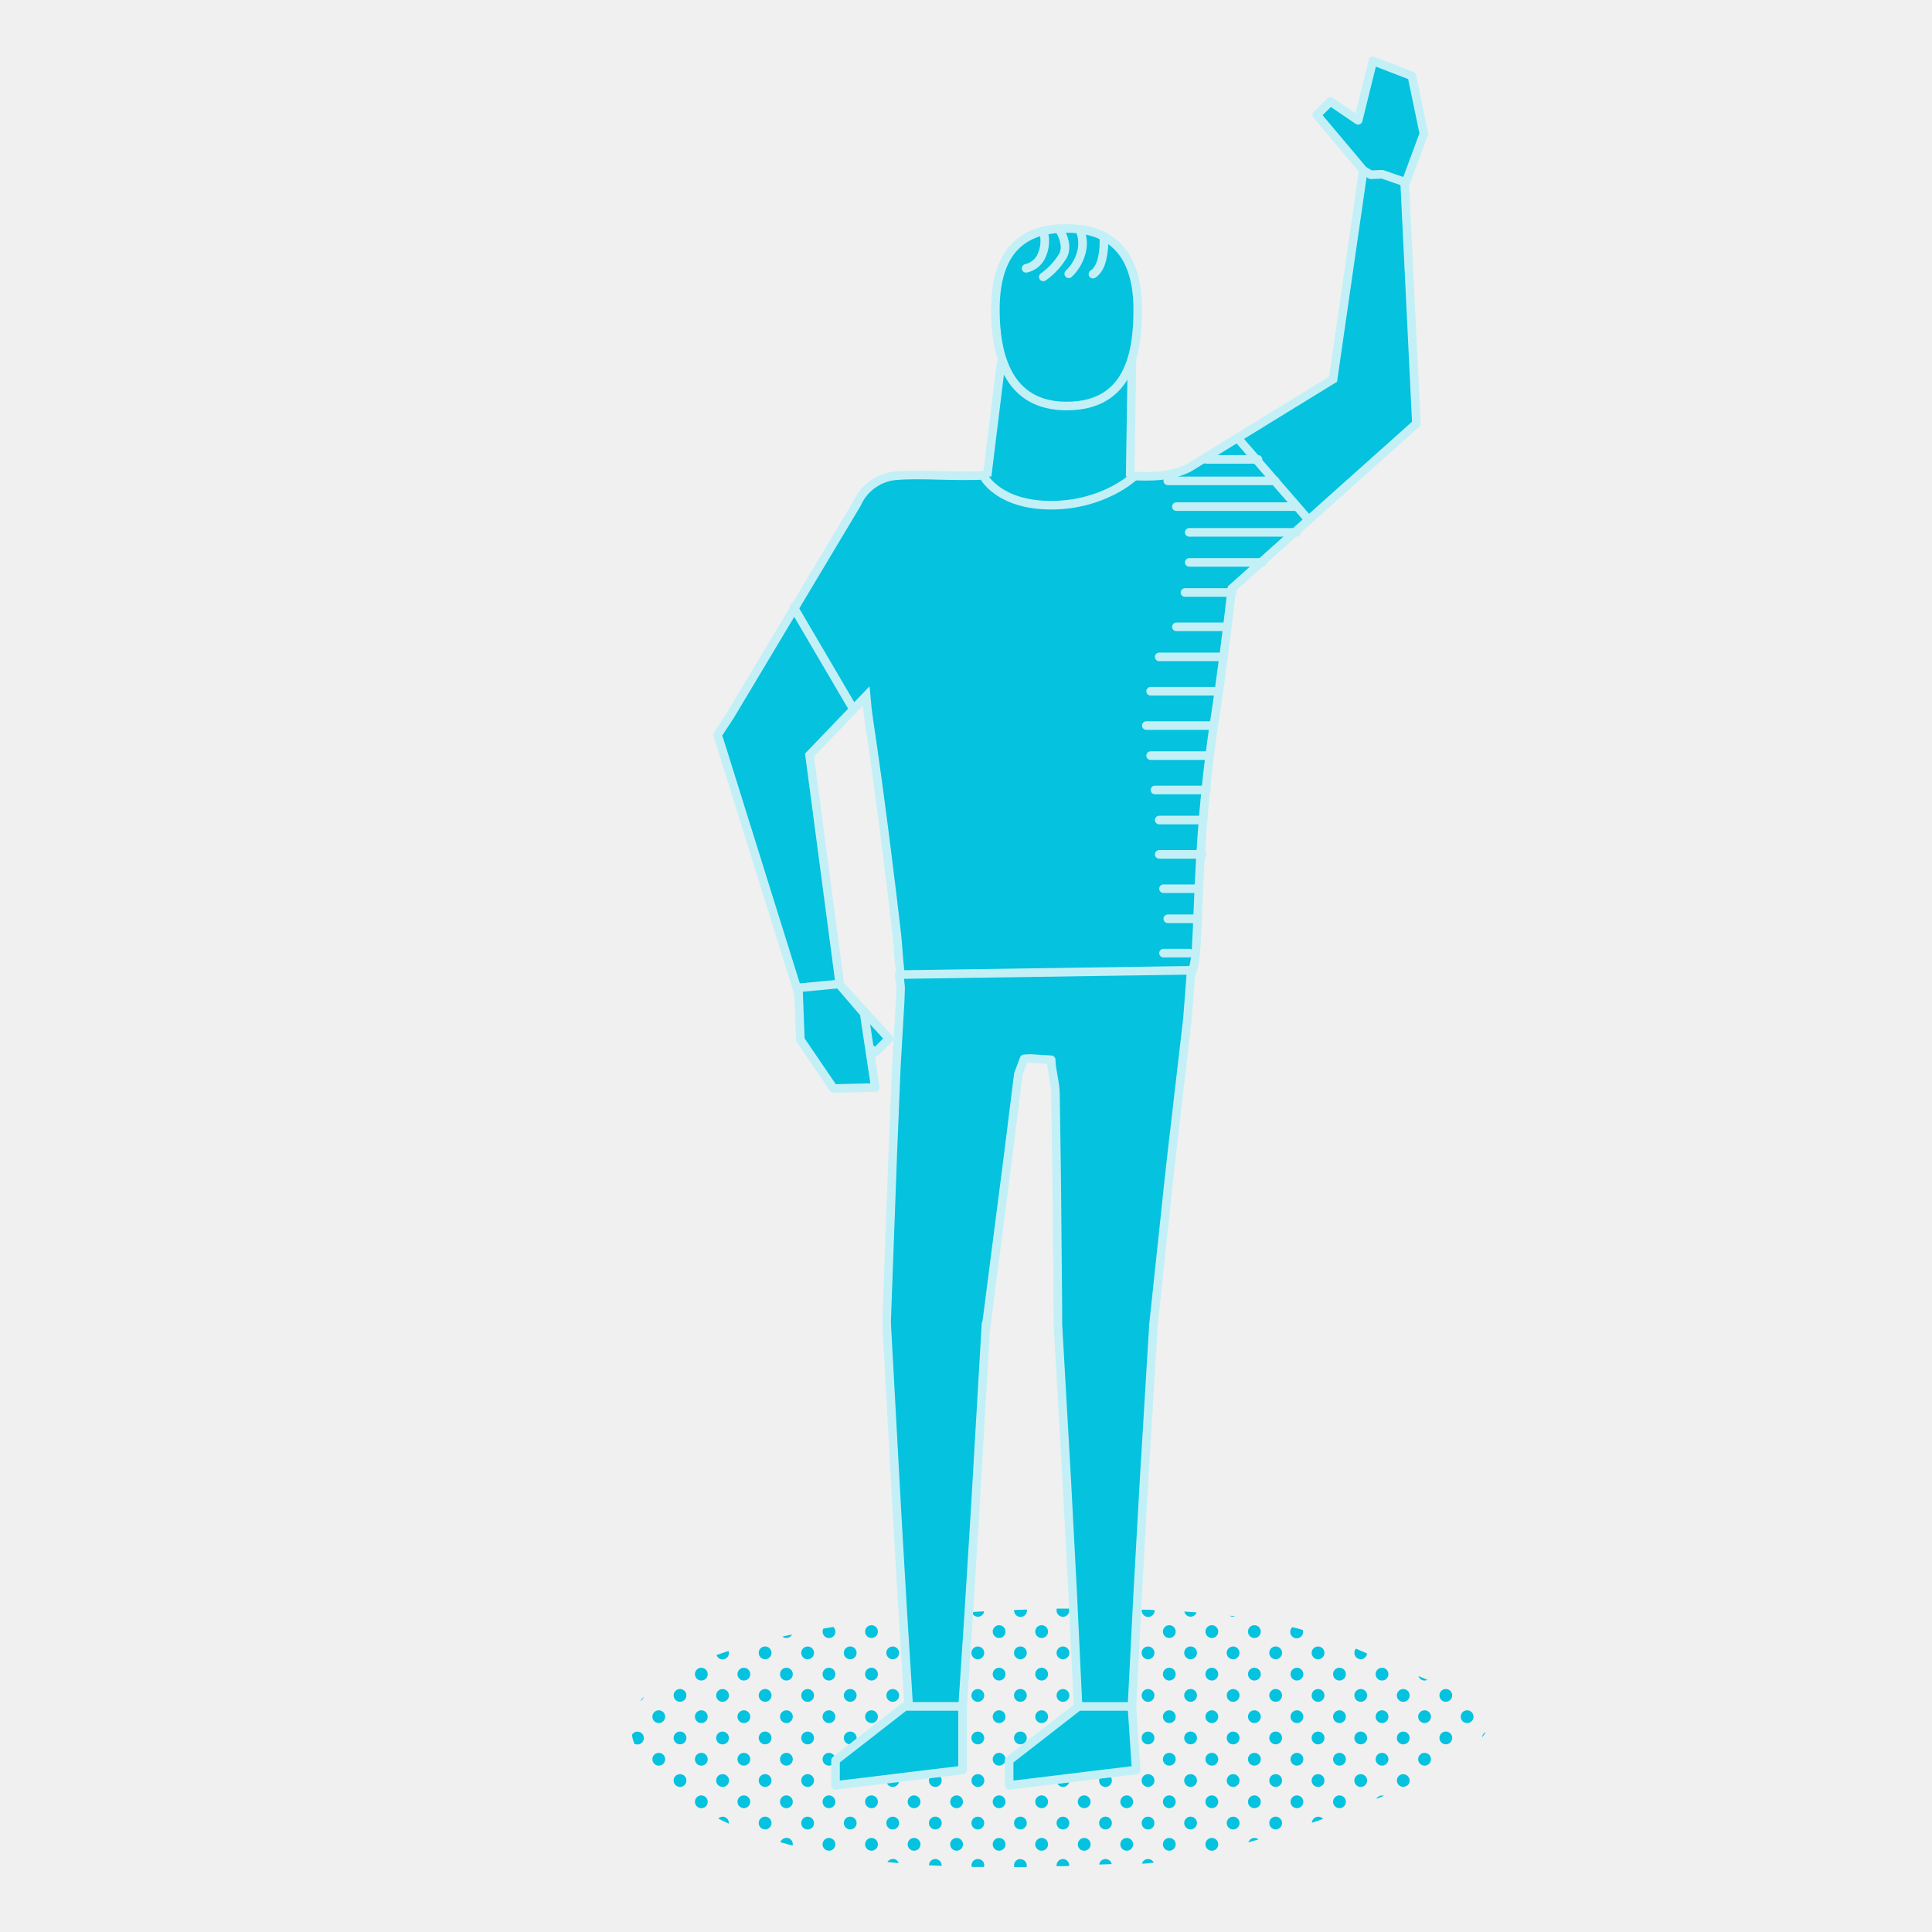
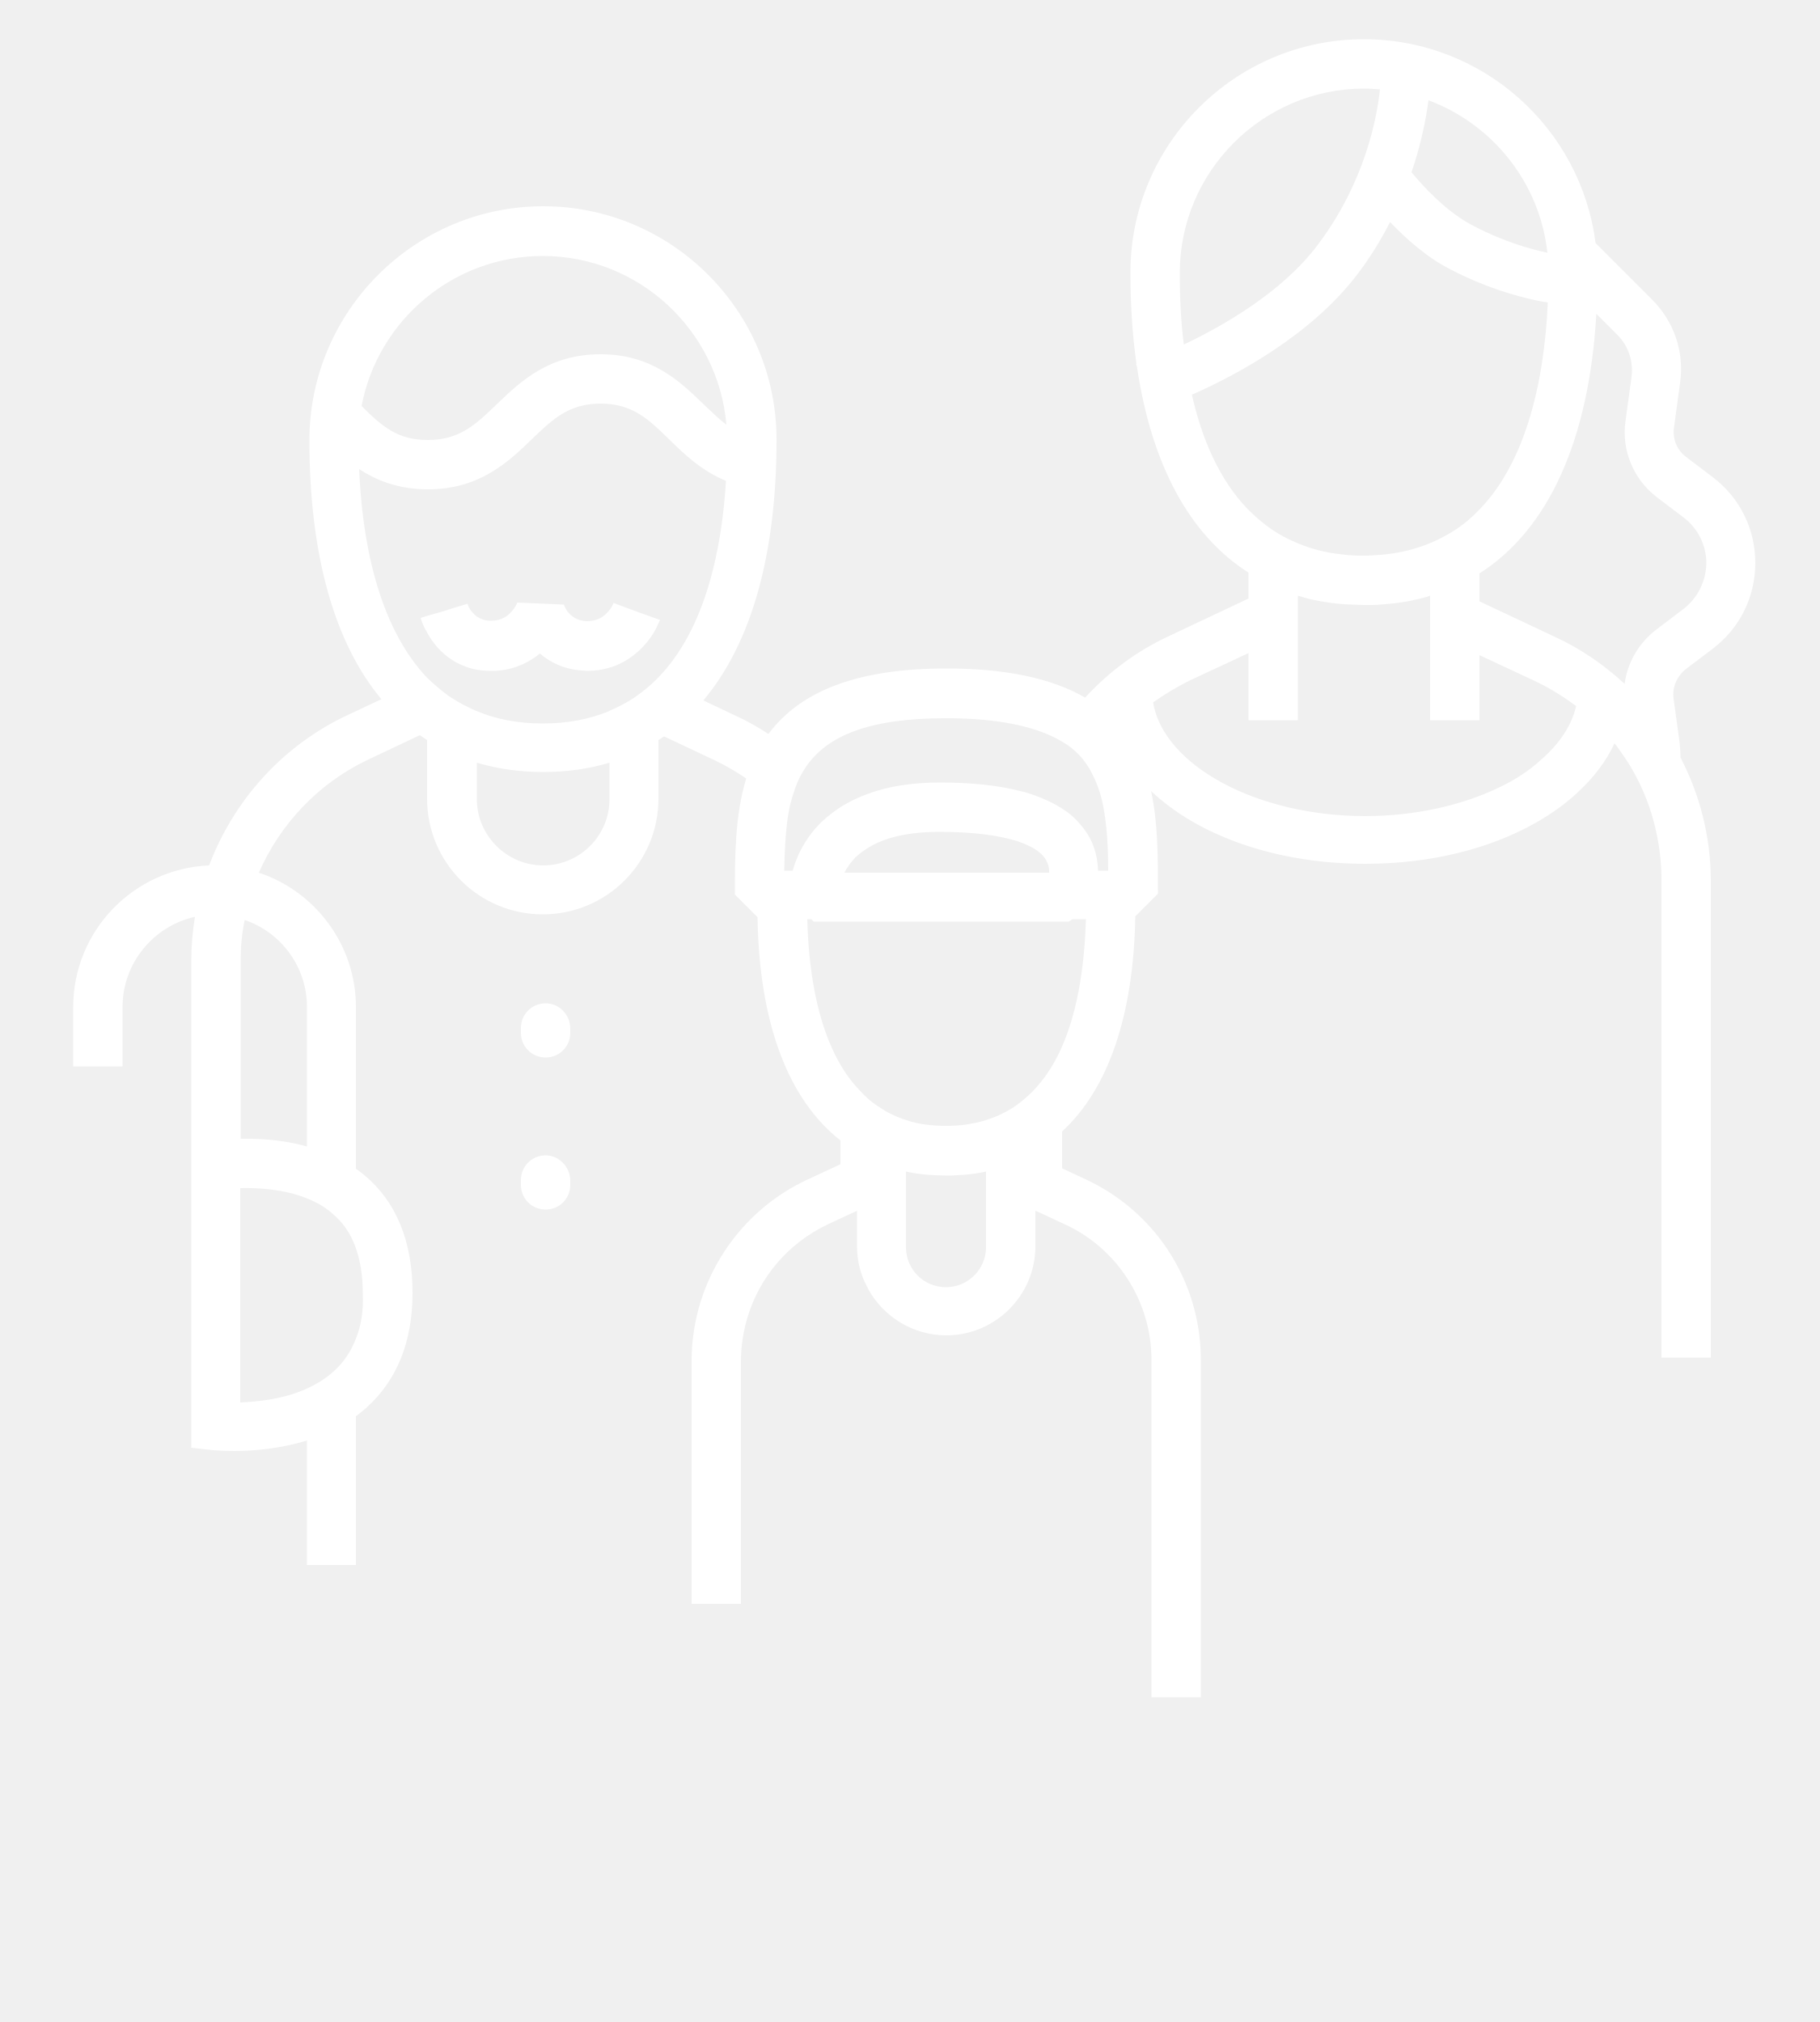
- <svg xmlns="http://www.w3.org/2000/svg" id="Layer_1" data-name="Layer 1" viewBox="0 0 450 450">
-   <circle cx="341.72" cy="399.85" r="1.49" fill="#05c2de" />
-   <circle cx="336.76" cy="394.89" r="1.49" fill="#05c2de" />
-   <path d="M331.81,391.43a1.47,1.47,0,0,0,.66-.16l-2.07-.88A1.48,1.48,0,0,0,331.81,391.43Z" fill="#05c2de" />
-   <path d="M326.85,393.41a1.49,1.49,0,1,0,1.05.44A1.48,1.48,0,0,0,326.85,393.41Z" fill="#05c2de" />
-   <path d="M345.84,403.57a1.48,1.48,0,0,0-.64,1.09,10.88,10.88,0,0,0,.89-1.22A1.48,1.48,0,0,0,345.84,403.57Z" fill="#05c2de" />
-   <circle cx="336.76" cy="404.8" r="1.49" fill="#05c2de" />
-   <circle cx="331.81" cy="409.76" r="1.49" fill="#05c2de" />
-   <circle cx="331.81" cy="399.85" r="1.49" fill="#05c2de" />
-   <path d="M326.85,413.23a1.49,1.49,0,0,0-1.49,1.49,1.48,1.48,0,0,0,.66,1.23,1.48,1.48,0,0,0,.83.25l.21,0,.77-.35.07-.06a1.49,1.49,0,0,0-1.05-2.54Z" fill="#05c2de" />
-   <path d="M326.85,403.32a1.49,1.49,0,1,0,1.05.44A1.48,1.48,0,0,0,326.85,403.32Z" fill="#05c2de" />
-   <circle cx="316.94" cy="394.89" r="1.49" fill="#05c2de" />
-   <path d="M316.94,386.47a1.48,1.48,0,0,0,1.47-1.35L315.83,384a1.48,1.48,0,0,0,1.12,2.46Z" fill="#05c2de" />
-   <circle cx="311.99" cy="389.94" r="1.49" fill="#05c2de" />
-   <circle cx="321.9" cy="389.94" r="1.49" fill="#05c2de" />
-   <path d="M307,393.41a1.49,1.49,0,1,0,1.46,1.19A1.49,1.49,0,0,0,307,393.41Z" fill="#05c2de" />
-   <path d="M307,383.5a1.49,1.49,0,1,0,1.46,1.19A1.49,1.49,0,0,0,307,383.5Z" fill="#05c2de" />
-   <path d="M316.94,413.23a1.49,1.49,0,1,0,1.49,1.49A1.49,1.49,0,0,0,316.94,413.23Z" fill="#05c2de" />
-   <circle cx="316.94" cy="404.8" r="1.49" fill="#05c2de" />
-   <circle cx="311.99" cy="409.76" r="1.49" fill="#05c2de" />
-   <circle cx="321.9" cy="409.76" r="1.49" fill="#05c2de" />
-   <circle cx="311.99" cy="399.85" r="1.49" fill="#05c2de" />
-   <circle cx="321.9" cy="399.85" r="1.49" fill="#05c2de" />
-   <path d="M307,413.23a1.49,1.49,0,1,0,1.46,1.19A1.49,1.49,0,0,0,307,413.23Z" fill="#05c2de" />
-   <path d="M307,403.32a1.49,1.49,0,1,0,1.46,1.19A1.49,1.49,0,0,0,307,403.32Z" fill="#05c2de" />
-   <circle cx="311.99" cy="419.67" r="1.49" fill="#05c2de" />
-   <path d="M320.59,419l1.74-.72a1.45,1.45,0,0,0-1.74.72Z" fill="#05c2de" />
-   <circle cx="297.13" cy="394.89" r="1.49" fill="#05c2de" />
-   <circle cx="297.13" cy="384.98" r="1.49" fill="#05c2de" />
-   <circle cx="292.17" cy="389.94" r="1.49" fill="#05c2de" />
-   <circle cx="302.08" cy="389.94" r="1.49" fill="#05c2de" />
-   <circle cx="292.17" cy="380.03" r="1.49" fill="#05c2de" />
-   <path d="M301,379a1.5,1.5,0,1,0,2.46.66Q302.3,379.28,301,379Z" fill="#05c2de" />
-   <path d="M287.22,393.41a1.49,1.49,0,1,0,1.49,1.49A1.48,1.48,0,0,0,287.22,393.41Z" fill="#05c2de" />
-   <path d="M287.22,383.5A1.49,1.49,0,1,0,288.7,385,1.48,1.48,0,0,0,287.22,383.5Z" fill="#05c2de" />
-   <path d="M287.68,376.48l-.47-.06-.81-.1a1.43,1.43,0,0,0,1.28.16Z" fill="#05c2de" />
-   <path d="M297.13,413.23a1.49,1.49,0,1,0,1.49,1.49A1.49,1.49,0,0,0,297.13,413.23Z" fill="#05c2de" />
-   <circle cx="297.13" cy="404.8" r="1.49" fill="#05c2de" />
-   <circle cx="292.17" cy="409.76" r="1.49" fill="#05c2de" />
-   <circle cx="302.08" cy="409.76" r="1.49" fill="#05c2de" />
-   <circle cx="292.17" cy="399.85" r="1.49" fill="#05c2de" />
-   <circle cx="302.08" cy="399.85" r="1.49" fill="#05c2de" />
-   <path d="M287.22,413.23a1.49,1.49,0,1,0,1.49,1.49A1.48,1.48,0,0,0,287.22,413.23Z" fill="#05c2de" />
-   <path d="M287.22,403.32a1.49,1.49,0,1,0,1.49,1.49A1.48,1.48,0,0,0,287.22,403.32Z" fill="#05c2de" />
-   <path d="M305.56,424.56l1.48-.5,1.13-.39a1.48,1.48,0,0,0-2.61.89Z" fill="#05c2de" />
-   <circle cx="297.13" cy="424.62" r="1.49" fill="#05c2de" />
-   <path d="M290.77,429.11l2.36-.67a1.47,1.47,0,0,0-2.36.67Z" fill="#05c2de" />
-   <circle cx="292.17" cy="419.67" r="1.49" fill="#05c2de" />
-   <circle cx="302.08" cy="419.67" r="1.49" fill="#05c2de" />
-   <path d="M287.22,423.14a1.49,1.49,0,1,0,1.49,1.49A1.48,1.48,0,0,0,287.22,423.14Z" fill="#05c2de" />
-   <path d="M267.4,374.93l-1.47,0a1.47,1.47,0,0,0,0,.19,1.49,1.49,0,1,0,3,0s0-.06,0-.09Z" fill="#05c2de" />
-   <circle cx="277.31" cy="394.89" r="1.49" fill="#05c2de" />
-   <circle cx="277.31" cy="384.98" r="1.49" fill="#05c2de" />
-   <circle cx="272.35" cy="389.94" r="1.49" fill="#05c2de" />
-   <circle cx="282.26" cy="389.94" r="1.49" fill="#05c2de" />
-   <circle cx="272.35" cy="380.03" r="1.49" fill="#05c2de" />
-   <circle cx="282.26" cy="380.03" r="1.49" fill="#05c2de" />
-   <path d="M267.4,393.41a1.49,1.49,0,1,0,1.49,1.49A1.48,1.48,0,0,0,267.4,393.41Z" fill="#05c2de" />
-   <path d="M267.4,383.5a1.49,1.49,0,1,0,1.49,1.49A1.48,1.48,0,0,0,267.4,383.5Z" fill="#05c2de" />
-   <path d="M277.31,376.56a1.48,1.48,0,0,0,1.4-1l-2.86-.2A1.49,1.49,0,0,0,277.31,376.56Z" fill="#05c2de" />
-   <path d="M277.31,413.23a1.49,1.49,0,1,0,1.49,1.49A1.49,1.49,0,0,0,277.31,413.23Z" fill="#05c2de" />
-   <circle cx="277.31" cy="404.8" r="1.49" fill="#05c2de" />
-   <circle cx="272.35" cy="409.76" r="1.49" fill="#05c2de" />
-   <circle cx="282.26" cy="409.76" r="1.49" fill="#05c2de" />
-   <circle cx="272.35" cy="399.85" r="1.49" fill="#05c2de" />
-   <circle cx="282.26" cy="399.85" r="1.49" fill="#05c2de" />
-   <path d="M267.4,413.23a1.49,1.49,0,1,0,1.49,1.49A1.48,1.48,0,0,0,267.4,413.23Z" fill="#05c2de" />
-   <path d="M267.4,403.32a1.49,1.49,0,1,0,1.49,1.49A1.48,1.48,0,0,0,267.4,403.32Z" fill="#05c2de" />
-   <circle cx="277.31" cy="424.62" r="1.49" fill="#05c2de" />
-   <circle cx="272.35" cy="429.58" r="1.49" fill="#05c2de" />
-   <circle cx="282.26" cy="429.58" r="1.49" fill="#05c2de" />
-   <circle cx="272.35" cy="419.67" r="1.49" fill="#05c2de" />
-   <circle cx="282.26" cy="419.67" r="1.49" fill="#05c2de" />
-   <path d="M267.4,433a1.47,1.47,0,0,0-1.42,1.07c.44,0,.91,0,1.42-.08l1.34-.13A1.48,1.48,0,0,0,267.4,433Z" fill="#05c2de" />
-   <path d="M267.4,423.14a1.49,1.49,0,1,0,1.49,1.49A1.48,1.48,0,0,0,267.4,423.14Z" fill="#05c2de" />
-   <path d="M256.06,374.68a1.49,1.49,0,1,0,2.87,0Z" fill="#05c2de" />
-   <path d="M247.58,374.68l-1.43,0a1.49,1.49,0,1,0,2.86,0Z" fill="#05c2de" />
-   <circle cx="257.49" cy="394.89" r="1.49" fill="#05c2de" />
-   <circle cx="257.49" cy="384.98" r="1.49" fill="#05c2de" />
-   <circle cx="252.53" cy="389.94" r="1.49" fill="#05c2de" />
-   <circle cx="262.44" cy="389.94" r="1.49" fill="#05c2de" />
-   <circle cx="252.53" cy="380.03" r="1.49" fill="#05c2de" />
-   <circle cx="262.44" cy="380.03" r="1.49" fill="#05c2de" />
-   <path d="M247.58,393.41a1.49,1.49,0,1,0,1.49,1.49A1.48,1.48,0,0,0,247.58,393.41Z" fill="#05c2de" />
-   <path d="M247.58,383.5a1.49,1.49,0,1,0,1.49,1.49A1.48,1.48,0,0,0,247.58,383.5Z" fill="#05c2de" />
-   <path d="M257.49,413.23a1.49,1.49,0,1,0,1.49,1.49A1.49,1.49,0,0,0,257.49,413.23Z" fill="#05c2de" />
-   <circle cx="257.49" cy="404.8" r="1.49" fill="#05c2de" />
-   <circle cx="252.53" cy="409.76" r="1.49" fill="#05c2de" />
-   <circle cx="262.44" cy="409.76" r="1.49" fill="#05c2de" />
-   <circle cx="252.53" cy="399.85" r="1.49" fill="#05c2de" />
-   <circle cx="262.44" cy="399.85" r="1.49" fill="#05c2de" />
-   <path d="M247.58,413.23a1.49,1.49,0,0,0-1.49,1.49,1.48,1.48,0,0,0,.66,1.23,1.49,1.49,0,1,0,.83-2.72Z" fill="#05c2de" />
-   <path d="M247.58,403.32a1.49,1.49,0,1,0,1.49,1.49A1.48,1.48,0,0,0,247.58,403.32Z" fill="#05c2de" />
-   <path d="M257.49,433a1.48,1.48,0,0,0-1.47,1.29l2.92-.11A1.49,1.49,0,0,0,257.49,433Z" fill="#05c2de" />
-   <circle cx="257.49" cy="424.62" r="1.49" fill="#05c2de" />
-   <circle cx="252.53" cy="429.58" r="1.49" fill="#05c2de" />
-   <circle cx="262.44" cy="429.58" r="1.49" fill="#05c2de" />
-   <circle cx="252.53" cy="419.67" r="1.49" fill="#05c2de" />
-   <circle cx="262.44" cy="419.67" r="1.49" fill="#05c2de" />
-   <path d="M247.58,433a1.49,1.49,0,0,0-1.49,1.49,1.46,1.46,0,0,0,0,.18l1.47,0,1.48-.05s0,0,0-.07A1.49,1.49,0,0,0,247.58,433Z" fill="#05c2de" />
-   <path d="M247.58,423.14a1.49,1.49,0,1,0,1.49,1.49A1.48,1.48,0,0,0,247.58,423.14Z" fill="#05c2de" />
-   <path d="M236.2,375s0,.08,0,.12a1.49,1.49,0,1,0,3,0,1.46,1.46,0,0,0,0-.22Z" fill="#05c2de" />
-   <circle cx="237.67" cy="394.89" r="1.49" fill="#05c2de" />
-   <circle cx="237.67" cy="384.98" r="1.49" fill="#05c2de" />
-   <circle cx="232.71" cy="389.94" r="1.49" fill="#05c2de" />
-   <circle cx="242.62" cy="389.94" r="1.49" fill="#05c2de" />
-   <circle cx="232.71" cy="380.03" r="1.49" fill="#05c2de" />
-   <circle cx="242.62" cy="380.03" r="1.49" fill="#05c2de" />
-   <path d="M227.76,393.41a1.49,1.49,0,1,0,1.23.66A1.48,1.48,0,0,0,227.76,393.41Z" fill="#05c2de" />
-   <path d="M227.76,383.5a1.49,1.49,0,1,0,1.23.66A1.48,1.48,0,0,0,227.76,383.5Z" fill="#05c2de" />
-   <path d="M237.67,413.23a1.49,1.49,0,1,0,1.49,1.49A1.49,1.49,0,0,0,237.67,413.23Z" fill="#05c2de" />
-   <circle cx="237.67" cy="404.8" r="1.49" fill="#05c2de" />
-   <circle cx="232.71" cy="409.76" r="1.49" fill="#05c2de" />
-   <circle cx="242.62" cy="409.76" r="1.49" fill="#05c2de" />
-   <circle cx="232.71" cy="399.85" r="1.49" fill="#05c2de" />
-   <circle cx="242.62" cy="399.85" r="1.49" fill="#05c2de" />
-   <path d="M227.76,413.23a1.49,1.49,0,0,0-1.49,1.49,1.48,1.48,0,0,0,.66,1.23,1.49,1.49,0,1,0,.83-2.72Z" fill="#05c2de" />
-   <path d="M227.76,403.32A1.49,1.49,0,1,0,229,404,1.48,1.48,0,0,0,227.76,403.32Z" fill="#05c2de" />
-   <path d="M237.67,433a1.47,1.47,0,0,0-1.43,1.88l2.87,0a1.47,1.47,0,0,0-1.44-1.84Z" fill="#05c2de" />
-   <circle cx="237.67" cy="424.62" r="1.49" fill="#05c2de" />
-   <circle cx="232.71" cy="429.58" r="1.49" fill="#05c2de" />
-   <circle cx="242.62" cy="429.58" r="1.49" fill="#05c2de" />
-   <circle cx="232.71" cy="419.67" r="1.49" fill="#05c2de" />
-   <circle cx="242.62" cy="419.67" r="1.49" fill="#05c2de" />
-   <path d="M227.76,433a1.47,1.47,0,0,0-1.44,1.84l1.44,0,1.43,0a1.44,1.44,0,0,0-.19-1.23A1.48,1.48,0,0,0,227.76,433Z" fill="#05c2de" />
-   <path d="M227.76,423.14a1.49,1.49,0,1,0,1.23.66A1.48,1.48,0,0,0,227.76,423.14Z" fill="#05c2de" />
-   <circle cx="217.85" cy="394.89" r="1.49" fill="#05c2de" />
-   <circle cx="217.85" cy="384.98" r="1.49" fill="#05c2de" />
-   <circle cx="212.9" cy="389.94" r="1.49" fill="#05c2de" />
-   <circle cx="222.81" cy="389.94" r="1.49" fill="#05c2de" />
-   <circle cx="212.9" cy="380.03" r="1.49" fill="#05c2de" />
-   <circle cx="222.81" cy="380.03" r="1.49" fill="#05c2de" />
-   <path d="M207.94,393.41a1.49,1.49,0,1,0,1.05.44A1.48,1.48,0,0,0,207.94,393.41Z" fill="#05c2de" />
-   <path d="M207.94,383.5a1.49,1.49,0,1,0,1.05.44A1.48,1.48,0,0,0,207.94,383.5Z" fill="#05c2de" />
-   <path d="M226.93,376.31a1.47,1.47,0,0,0,2.3-1l-1.47.08-1.43.09A1.49,1.49,0,0,0,226.93,376.31Z" fill="#05c2de" />
-   <path d="M219,376l-2.2.18A1.47,1.47,0,0,0,219,376Z" fill="#05c2de" />
-   <path d="M217.85,413.23a1.49,1.49,0,1,0,1.49,1.49A1.49,1.49,0,0,0,217.85,413.23Z" fill="#05c2de" />
-   <circle cx="217.85" cy="404.8" r="1.49" fill="#05c2de" />
-   <circle cx="212.9" cy="409.76" r="1.49" fill="#05c2de" />
-   <circle cx="222.81" cy="409.76" r="1.49" fill="#05c2de" />
-   <circle cx="212.9" cy="399.85" r="1.49" fill="#05c2de" />
-   <circle cx="222.81" cy="399.85" r="1.49" fill="#05c2de" />
-   <path d="M207.94,413.23a1.49,1.49,0,1,0,1.05.44A1.48,1.48,0,0,0,207.94,413.23Z" fill="#05c2de" />
-   <path d="M207.94,403.32a1.49,1.49,0,1,0,1.05.44A1.48,1.48,0,0,0,207.94,403.32Z" fill="#05c2de" />
-   <path d="M217.85,433a1.49,1.49,0,0,0-1.48,1.47l.29,0,2.67.13s0-.09,0-.13A1.49,1.49,0,0,0,217.85,433Z" fill="#05c2de" />
-   <circle cx="217.85" cy="424.62" r="1.49" fill="#05c2de" />
-   <circle cx="212.9" cy="429.58" r="1.49" fill="#05c2de" />
-   <circle cx="222.81" cy="429.58" r="1.49" fill="#05c2de" />
-   <circle cx="212.9" cy="419.67" r="1.49" fill="#05c2de" />
-   <circle cx="222.81" cy="419.67" r="1.49" fill="#05c2de" />
-   <path d="M207.94,433a1.47,1.47,0,0,0-1.26.7l1.26.13,1.38.13a1.47,1.47,0,0,0-1.38-1Z" fill="#05c2de" />
-   <path d="M207.94,423.14a1.49,1.49,0,1,0,1.05.44A1.48,1.48,0,0,0,207.94,423.14Z" fill="#05c2de" />
-   <circle cx="198.03" cy="394.89" r="1.49" fill="#05c2de" />
-   <circle cx="198.03" cy="384.98" r="1.49" fill="#05c2de" />
-   <circle cx="193.08" cy="389.94" r="1.49" fill="#05c2de" />
-   <circle cx="202.99" cy="389.94" r="1.49" fill="#05c2de" />
-   <path d="M191.78,379.33a1.47,1.47,0,0,0-.18.7,1.49,1.49,0,1,0,2.49-1.09Z" fill="#05c2de" />
-   <circle cx="202.99" cy="380.03" r="1.49" fill="#05c2de" />
-   <path d="M188.12,393.41a1.49,1.49,0,1,0,1.05.44A1.48,1.48,0,0,0,188.12,393.41Z" fill="#05c2de" />
-   <path d="M188.12,383.5a1.49,1.49,0,1,0,1.05.44A1.48,1.48,0,0,0,188.12,383.5Z" fill="#05c2de" />
-   <path d="M198,413.23a1.49,1.49,0,1,0,1.49,1.49A1.49,1.49,0,0,0,198,413.23Z" fill="#05c2de" />
-   <circle cx="198.03" cy="404.8" r="1.49" fill="#05c2de" />
-   <circle cx="193.08" cy="409.76" r="1.49" fill="#05c2de" />
-   <circle cx="202.99" cy="409.76" r="1.49" fill="#05c2de" />
-   <circle cx="193.08" cy="399.85" r="1.49" fill="#05c2de" />
-   <circle cx="202.99" cy="399.85" r="1.49" fill="#05c2de" />
-   <path d="M188.12,413.23a1.49,1.49,0,1,0,1.05.44A1.48,1.48,0,0,0,188.12,413.23Z" fill="#05c2de" />
-   <path d="M188.12,403.32a1.49,1.49,0,1,0,1.05.44A1.48,1.48,0,0,0,188.12,403.32Z" fill="#05c2de" />
-   <circle cx="198.03" cy="424.62" r="1.49" fill="#05c2de" />
-   <circle cx="193.08" cy="429.58" r="1.49" fill="#05c2de" />
-   <circle cx="202.99" cy="429.58" r="1.49" fill="#05c2de" />
-   <circle cx="193.08" cy="419.67" r="1.49" fill="#05c2de" />
-   <circle cx="202.99" cy="419.67" r="1.49" fill="#05c2de" />
-   <path d="M188.12,423.14a1.49,1.49,0,1,0,1.05.44A1.48,1.48,0,0,0,188.12,423.14Z" fill="#05c2de" />
-   <circle cx="178.21" cy="394.89" r="1.49" fill="#05c2de" />
-   <circle cx="178.21" cy="384.98" r="1.49" fill="#05c2de" />
-   <circle cx="173.26" cy="389.94" r="1.49" fill="#05c2de" />
-   <circle cx="183.17" cy="389.94" r="1.49" fill="#05c2de" />
-   <path d="M184.48,380.71l-2.24.48a1.47,1.47,0,0,0,2.24-.48Z" fill="#05c2de" />
-   <path d="M168.3,393.41a1.49,1.49,0,1,0,1.05.44A1.48,1.48,0,0,0,168.3,393.41Z" fill="#05c2de" />
-   <path d="M168.3,385l-1.41.48a1.48,1.48,0,0,0,2.89-.46,1.47,1.47,0,0,0-.09-.48Z" fill="#05c2de" />
-   <path d="M178.21,413.23a1.49,1.49,0,1,0,1.49,1.49A1.49,1.49,0,0,0,178.21,413.23Z" fill="#05c2de" />
-   <circle cx="178.21" cy="404.8" r="1.49" fill="#05c2de" />
-   <circle cx="173.26" cy="409.76" r="1.49" fill="#05c2de" />
-   <circle cx="183.17" cy="409.76" r="1.49" fill="#05c2de" />
-   <circle cx="173.26" cy="399.85" r="1.49" fill="#05c2de" />
-   <circle cx="183.17" cy="399.85" r="1.49" fill="#05c2de" />
-   <path d="M168.3,413.23a1.49,1.49,0,0,0-1.49,1.49,1.48,1.48,0,0,0,.66,1.23,1.49,1.49,0,1,0,.83-2.72Z" fill="#05c2de" />
-   <path d="M168.3,403.32a1.49,1.49,0,1,0,1.05.44A1.48,1.48,0,0,0,168.3,403.32Z" fill="#05c2de" />
-   <circle cx="178.21" cy="424.62" r="1.49" fill="#05c2de" />
-   <path d="M183.17,428.09a1.48,1.48,0,0,0-1.41,1q1.42.41,2.85.79a1.47,1.47,0,0,0-1.44-1.83Z" fill="#05c2de" />
-   <circle cx="173.26" cy="419.67" r="1.49" fill="#05c2de" />
-   <circle cx="183.17" cy="419.67" r="1.49" fill="#05c2de" />
-   <path d="M168.3,423.14a1.48,1.48,0,0,0-1,.43l1,.51,1.47.69a1.47,1.47,0,0,0,0-.15,1.49,1.49,0,0,0-1.49-1.49Z" fill="#05c2de" />
-   <circle cx="158.39" cy="394.89" r="1.49" fill="#05c2de" />
-   <circle cx="163.35" cy="389.94" r="1.49" fill="#05c2de" />
-   <path d="M158.39,413.23a1.49,1.49,0,1,0,1.49,1.49A1.49,1.49,0,0,0,158.39,413.23Z" fill="#05c2de" />
-   <circle cx="158.39" cy="404.8" r="1.49" fill="#05c2de" />
-   <circle cx="153.44" cy="409.76" r="1.49" fill="#05c2de" />
-   <circle cx="163.35" cy="409.76" r="1.49" fill="#05c2de" />
-   <circle cx="153.44" cy="399.85" r="1.49" fill="#05c2de" />
-   <circle cx="163.35" cy="399.85" r="1.49" fill="#05c2de" />
-   <path d="M148.49,403.32a1.48,1.48,0,0,0-1.31.8,11.61,11.61,0,0,0,.54,2,1.48,1.48,0,0,0,2.22-1,1.49,1.49,0,0,0-1.46-1.79Z" fill="#05c2de" />
-   <path d="M149.94,395.21q-.44.51-.82,1A1.49,1.49,0,0,0,149.94,395.21Z" fill="#05c2de" />
-   <circle cx="163.35" cy="419.67" r="1.49" fill="#05c2de" />
-   <path d="M329.9,98.66l-.18-3.8L327,39l-9.31-.45L310.5,88.31l-33.57,20.63c-4.18,2.09-8.54,2.16-13.69,1.89L263.64,85H233.1l-3.16,25.71c-8.68.38-14.8-.4-21.27.09a11,11,0,0,0-9.1,6.55l-29.44,49.23-3,4.59,1.11,3.47,18.69,59.78,9.1-2-7.47-56.55,13.17-13.73c.17,2,.38,3.84.65,5.63,2.52,16.71,5.26,38.88,6.52,50,.56,4.92.49,14.72,3.85,15,6.24.61,19.65-5.21,32.68-5.21,12.41,0,20.66,3.56,25.82,3,3.1-.36,6.7.49,7.36-9.8.63-9.73.61-29,4.32-53.17,1.55-10.09,2.91-21,4-30.52l38.71-34.59Z" fill="#05c2de" stroke="#c3f0f7" stroke-miterlimit="10" stroke-width="2" />
-   <path d="M277.45,226l-68,1,.32,3-.1,3.07-.9,15.52-.8,19.46-1.45,39.47,0,.84,2.44,44.57,1.3,22.28,1.4,22.29,12.55,0,1.47-22.3,1.38-22.3,2.6-44.6,0,.93,5.07-39.34,2.46-19.68,1.34-3.59,1.48-.08,4.83.3c.05,2.69,1,5.2,1,8.18.1,7.9.28,17,.35,26.93q.07,7.41.14,15.19l.07,7.81,0,2v1.5l.06,1,.22,3.94,1.76,30.9,1.42,27,1.24,26.3,12.55,0,1.34-26.29,1.51-26.95,1.87-30.89.24-3.94.06-1v-.12c0-.13,0,.94,0,.46v-.06l0-.25.05-.49.21-2,.83-7.79,1.61-15.14c1-9.82,2.09-19,3-26.84s1.68-14.4,2.21-19C276.75,235.05,277.45,226,277.45,226Z" fill="#05c2de" stroke="#c3f0f7" stroke-linecap="round" stroke-linejoin="round" stroke-width="2" />
-   <polygon points="224.2 412.26 194.61 415.85 194.61 410.02 210.75 397.46 224.2 397.46 224.2 412.26" fill="#05c2de" stroke="#c3f0f7" stroke-linecap="round" stroke-linejoin="round" stroke-width="2" />
-   <polygon points="264.64 412.26 235.05 415.85 235.05 410.02 251.19 397.46 263.64 397.46 264.64 412.26" fill="#05c2de" stroke="#c3f0f7" stroke-linecap="round" stroke-linejoin="round" stroke-width="2" />
-   <polygon points="328.85 17.68 319.77 14.18 316.34 28.03 309.86 23.63 306.7 26.77 317.56 39.68 319.28 40.7 321.95 40.59 327.45 42.49 331.65 31.13 328.85 17.68" fill="#05c2de" stroke="#c3f0f7" stroke-linecap="round" stroke-linejoin="round" stroke-width="2" />
-   <polygon points="195.31 229.03 207.08 241.93 203.92 245.08 195.63 239.46 195.31 229.03" fill="#05c2de" stroke="#c3f0f7" stroke-linecap="round" stroke-linejoin="round" stroke-width="2" />
-   <polygon points="185.96 230.08 195.42 229.19 201.28 236.03 203.88 253.3 194.15 253.54 186.42 242.18 185.96 230.08" fill="#05c2de" stroke="#c3f0f7" stroke-linecap="round" stroke-linejoin="round" stroke-width="2" />
-   <path d="M265,72.11c0,10.44-2.16,22.46-16.58,22.46-13.75,0-16.58-12-16.58-22.46,0-16.51,9.39-18.9,16.58-18.9S265,55.95,265,72.11Z" fill="#05c2de" stroke="#c3f0f7" stroke-linecap="round" stroke-linejoin="round" stroke-width="2" />
-   <path d="M229.16,111s3.41,6.67,15.67,6.67S264.11,111,264.11,111" fill="#05c2de" stroke="#c3f0f7" stroke-linecap="round" stroke-linejoin="round" stroke-width="2" />
-   <line x1="288.24" y1="102" x2="304.8" y2="121.08" fill="#05c2de" stroke="#c3f0f7" stroke-linecap="round" stroke-linejoin="round" stroke-width="2" />
-   <line x1="184.86" y1="141.47" x2="198.77" y2="165.18" fill="#05c2de" stroke="#c3f0f7" stroke-linecap="round" stroke-linejoin="round" stroke-width="2" />
-   <line x1="277" y1="222" x2="271" y2="222" fill="#05c2de" stroke="#c3f0f7" stroke-linecap="round" stroke-linejoin="round" stroke-width="2" />
-   <line x1="279" y1="214" x2="272" y2="214" fill="#05c2de" stroke="#c3f0f7" stroke-linecap="round" stroke-linejoin="round" stroke-width="2" />
-   <line x1="279" y1="207" x2="271" y2="207" fill="#05c2de" stroke="#c3f0f7" stroke-linecap="round" stroke-linejoin="round" stroke-width="2" />
-   <line x1="280" y1="199" x2="270" y2="199" fill="#05c2de" stroke="#c3f0f7" stroke-linecap="round" stroke-linejoin="round" stroke-width="2" />
-   <line x1="280" y1="191" x2="270" y2="191" fill="#05c2de" stroke="#c3f0f7" stroke-linecap="round" stroke-linejoin="round" stroke-width="2" />
-   <line x1="281" y1="184" x2="269" y2="184" fill="#05c2de" stroke="#c3f0f7" stroke-linecap="round" stroke-linejoin="round" stroke-width="2" />
-   <line x1="281" y1="176" x2="268" y2="176" fill="#05c2de" stroke="#c3f0f7" stroke-linecap="round" stroke-linejoin="round" stroke-width="2" />
-   <line x1="282" y1="169" x2="267" y2="169" fill="#05c2de" stroke="#c3f0f7" stroke-linecap="round" stroke-linejoin="round" stroke-width="2" />
-   <line x1="283" y1="161" x2="268" y2="161" fill="#05c2de" stroke="#c3f0f7" stroke-linecap="round" stroke-linejoin="round" stroke-width="2" />
-   <line x1="285" y1="153" x2="270" y2="153" fill="#05c2de" stroke="#c3f0f7" stroke-linecap="round" stroke-linejoin="round" stroke-width="2" />
-   <line x1="285" y1="146" x2="274" y2="146" fill="#05c2de" stroke="#c3f0f7" stroke-linecap="round" stroke-linejoin="round" stroke-width="2" />
-   <line x1="287" y1="138" x2="276" y2="138" fill="#05c2de" stroke="#c3f0f7" stroke-linecap="round" stroke-linejoin="round" stroke-width="2" />
-   <line x1="294" y1="131" x2="277" y2="131" fill="#05c2de" stroke="#c3f0f7" stroke-linecap="round" stroke-linejoin="round" stroke-width="2" />
-   <line x1="302" y1="124" x2="277" y2="124" fill="#05c2de" stroke="#c3f0f7" stroke-linecap="round" stroke-linejoin="round" stroke-width="2" />
-   <line x1="302" y1="118" x2="274" y2="118" fill="#05c2de" stroke="#c3f0f7" stroke-linecap="round" stroke-linejoin="round" stroke-width="2" />
-   <line x1="297" y1="112" x2="272" y2="112" fill="#05c2de" stroke="#c3f0f7" stroke-linecap="round" stroke-linejoin="round" stroke-width="2" />
-   <line x1="293" y1="107" x2="281" y2="107" fill="#05c2de" stroke="#c3f0f7" stroke-linecap="round" stroke-linejoin="round" stroke-width="2" />
-   <path d="M246.63,53.27s2.38,3.48,1,6.23a16.41,16.41,0,0,1-4.63,5" fill="#05c2de" stroke="#c3f0f7" stroke-linecap="round" stroke-linejoin="round" stroke-width="2" />
-   <path d="M243,53.79a8.11,8.11,0,0,1-.37,5.71,5.11,5.11,0,0,1-3.63,3" fill="#05c2de" stroke="#c3f0f7" stroke-linecap="round" stroke-linejoin="round" stroke-width="2" />
-   <path d="M251.73,54.1a8.1,8.1,0,0,1,0,5.16,10.44,10.44,0,0,1-2.8,4.51" fill="#05c2de" stroke="#c3f0f7" stroke-linecap="round" stroke-linejoin="round" stroke-width="2" />
-   <path d="M257.09,55.07a17,17,0,0,1-.35,5c-.6,3-2.18,3.78-2.18,3.78" fill="#05c2de" stroke="#c3f0f7" stroke-linecap="round" stroke-linejoin="round" stroke-width="2" />
+ <svg xmlns="http://www.w3.org/2000/svg" version="1.1" id="Layer_1" x="0px" y="0px" viewBox="0 0 450 500" style="enable-background:new 0 0 450 500;" xml:space="preserve">
+   <style type="text/css">
+ 	.st0{fill:#FFFFFF;}
+ </style>
+   <g>
+     <path class="st0" d="M423.5,118l-6.6-5c-2.3-1.7-3.4-4.5-3-7.3l1.5-11c1.1-7.7-1.5-15.2-6.9-20.6l-14-14   c-3.6-28.4-27.9-50.4-57.3-50.4c-31.8,0-57.7,25.9-57.7,57.7c0,8.1,0.5,15.6,1.5,22.6c-0.1,0-0.1,0-0.1,0l0.2,0.6   c3.6,24.3,13,41.7,27.6,51v6.4l-19.7,9.3c-8,3.7-14.9,8.9-20.7,15.2c-8.3-4.8-19.7-7.2-34.3-7.2c-21.5,0-35.9,5.3-44,16.2   c-2.6-1.7-5.4-3.3-8.3-4.6l-7.8-3.7c11.8-14,18.1-35.9,18.1-64.5c0-31.8-25.9-57.7-57.7-57.7S76.5,77,76.5,108.9   c0,28.3,6.2,50.1,17.8,64l-8.3,3.9c-16.1,7.5-28.2,21.1-34.3,37.2C33,214.8,18.1,230.2,18.1,249v14.7h12.2V249   c0-10.9,7.7-20,17.9-22.3c-0.6,3.6-0.9,7.2-0.9,10.9V283v73.8v1.2l5.4,0.6c0.3,0,2.3,0.2,5.3,0.2c4.4,0,11.1-0.5,17.9-2.6v30.8H88   v-36.8c0.8-0.6,1.7-1.3,2.5-2c0.1-0.1,0.1-0.1,0.2-0.2c7.5-6.8,11.3-16.3,11.3-28.3c0-12.7-4-22.5-11.9-29.1   c-0.7-0.6-1.4-1.1-2.1-1.6V249c0-15.4-10.1-28.6-24-33.2c5.3-12.1,14.8-22.2,27.1-28l12.7-6c0.6,0.4,1.2,0.8,1.8,1.2v14.5   c0,15.8,12.8,28.6,28.6,28.6s28.6-12.8,28.6-28.6v-14.5c0.5-0.3,0.9-0.6,1.4-0.9l12.3,5.8c2.8,1.3,5.5,2.9,8,4.6   c-2.8,9.2-2.8,19.4-2.8,28.7l5.6,5.6c0.4,26.2,7.6,45.1,20.5,55.2v5.9l-8.4,3.9c-14.9,7-25.3,21.1-27.8,37.1   c-0.4,2.5-0.6,5-0.6,7.6v60.1h6.1h6.1v-60.1c0-3.7,0.6-7.3,1.6-10.7c3-10,10.1-18.4,19.8-23l3.2-1.5l4.1-1.9v8.8c0,3.2,0.7,6.3,2,9   c0.3,0.6,0.6,1.2,0.9,1.8c3.8,6.7,11,11.2,19.2,11.2c12.1,0,22-9.9,22-22v-7.4v-1.4l0.5,0.2l2.4,1.1l2.1,1l2.6,1.2   c12.8,6,21.1,19.1,21.1,33.3v82.3v1.2h6.1h0h6.1v-83.6c0-10.5-3.4-20.5-9.3-28.7c-4.8-6.6-11.2-12-18.8-15.6l-6.2-2.9v-9.1   c11.4-10.5,17.7-28.7,18.1-53.2l5.6-5.6v-1c0-8.2,0-16.6-1.7-24.4c11.6,11,30.8,18,53,18c16.3,0,31-3.8,42.2-10.2   c3.7-2.1,7.1-4.5,10-7.2c4.1-3.7,7.3-7.9,9.4-12.4c1.4,1.8,2.6,3.6,3.8,5.5c2.6,4.3,4.6,9,5.9,13.9c1.2,4.6,1.9,9.3,1.9,14.1v117.1   v1.3h6.1h6.1V217.8c0-10.8-2.7-21.3-7.5-30.5c0-1.2-0.1-2.4-0.2-3.6l-1.5-10.9c-0.4-2.8,0.8-5.6,3.1-7.4l6.6-5   c6.7-5.1,10.5-12.8,10.5-21.2C434,130.8,430.2,123.1,423.5,118z M291.7,67.5c0-25.1,20.5-45.6,45.6-45.6c1.3,0,2.6,0.1,3.9,0.2   c-0.7,6.7-3.6,22.9-15.5,38.6c-8.6,11.4-22.9,19.7-33,24.5C291.9,78.9,291.7,72.8,291.7,67.5z M353.2,24.8   c15.8,5.9,27.5,20.3,29.4,37.7c-4.2-0.9-10.7-2.7-18.2-6.6c-6.7-3.4-12.6-9.9-15.4-13.3C351.5,35.3,352.6,29.1,353.2,24.8z    M335.4,68.1c3.4-4.4,6.1-8.9,8.3-13.2c3.8,4,9.1,8.8,15.1,11.8c8.5,4.4,16,6.5,21.1,7.6c1,0.2,2,0.4,2.8,0.5   c-0.2,4.9-0.7,10.1-1.5,15.3c-2.1,13.2-6.5,26.7-15.4,35.9c-1.8,1.9-3.8,3.6-6.1,5.1c-1.9,1.2-3.9,2.3-6.1,3.2   c-3.6,1.5-7.6,2.5-12.2,2.9c-1.4,0.1-2.8,0.2-4.2,0.2c-1.1,0-2.2,0-3.2-0.1c-0.7,0-1.4-0.1-2.1-0.2c-4.1-0.4-7.8-1.4-11.1-2.8   c-0.2-0.1-0.5-0.2-0.7-0.3c-1.9-0.8-3.7-1.8-5.4-2.9c-2.2-1.5-4.2-3.2-6.1-5.1c-7.2-7.4-11.5-17.7-13.9-28.4   C306.1,92.6,324.2,82.7,335.4,68.1z M262.5,259c-1.6,3.6-3.6,6.9-6.1,9.7c-0.5,0.6-1,1.1-1.6,1.7c-1.4,1.3-2.8,2.5-4.5,3.6   c-0.2,0.1-0.3,0.2-0.5,0.3c-1.8,1.1-3.9,2-6.1,2.7c-1.5,0.5-3.2,0.8-4.9,1.1c-1.6,0.2-3.2,0.3-4.9,0.3c-1.7,0-3.4-0.1-4.9-0.3   c-1.7-0.2-3.4-0.6-4.9-1.1c-1.5-0.5-2.8-1-4.1-1.7c-0.7-0.3-1.3-0.7-1.9-1.1c-1.5-0.9-2.9-1.9-4.1-3.1c-0.3-0.3-0.6-0.5-0.8-0.8   c-2-2-3.8-4.3-5.2-6.7c-6.4-10.7-8.1-25.1-8.4-36.3h1l0.6,0.6h5.9h6.2h6.1h31h6.1h6.1h1.6l1-0.6h3.3   C268.2,237,266.9,249.1,262.5,259z M243.8,308.4c0,5.4-4.4,9.9-9.9,9.9s-9.9-4.4-9.9-9.9v-14.5v-4.2c2.3,0.5,4.6,0.8,7.1,0.9   c0.9,0,1.8,0.1,2.8,0.1s1.8,0,2.8-0.1c2.5-0.1,4.8-0.4,7.1-0.9v4.2V308.4z M199.5,189.3c5.2-7.3,15.2-11.7,34.4-11.7   c13.4,0,21.7,2.2,26.9,4.8c2.2,1.1,3.8,2.2,5,3.3c1.9,1.7,2.8,3.2,3.4,4.1c0.2,0.3,0.4,0.7,0.6,1.1c1.3,2.4,2.3,5.1,2.9,8.1   c1,4.9,1.3,10.5,1.3,16.3h-0.7h-1.8c-0.1-2.8-0.7-5.9-2.5-8.9c-1.1-1.7-2.4-3.3-4-4.7c-1.5-1.3-3.3-2.4-5.3-3.4   c-1.7-0.8-3.6-1.6-5.6-2.2c-0.6-0.2-1.3-0.4-1.9-0.5c-5.4-1.4-12-2.1-19.8-2.1c-6.8,0-12.7,0.9-17.8,2.8c-2.3,0.8-4.5,1.9-6.5,3.1   c-1.7,1.1-3.3,2.3-4.8,3.7c-0.2,0.2-0.5,0.4-0.7,0.7c-1.4,1.4-2.5,2.9-3.4,4.3c-1.6,2.5-2.6,5-3.2,7.2h-1.5h-0.6   c0.1-4.7,0.3-9.2,0.9-13.3c0.2-1.2,0.4-2.4,0.7-3.5c0.3-1.2,0.7-2.4,1.1-3.6C197.3,192.9,198.3,191,199.5,189.3z M214.1,210   c4.3-2.9,10.4-4.3,18.3-4.3c8.9,0,14.8,1,18.8,2.2c2.8,0.9,4.6,1.9,5.7,2.8c0.9,0.7,1.4,1.4,1.7,1.9c0.5,0.9,0.8,1.8,0.8,2.6   c0,0.2,0,0.4,0,0.6h-3h-6.1h-34H210h-1.2c0.1-0.2,0.2-0.4,0.3-0.6c0.1-0.2,0.2-0.4,0.4-0.6c0.5-0.9,1.2-1.7,2-2.6   C212.3,211.3,213.1,210.6,214.1,210z M150.7,197.6c0,9.1-7.4,16.4-16.4,16.4c-9,0-16.4-7.4-16.4-16.4v-9c5.1,1.5,10.5,2.3,16.4,2.3   s11.4-0.8,16.4-2.3V197.6z M134.2,63.3c23.8,0,43.4,18.4,45.4,41.7c-1.9-1.4-3.7-3.2-5.6-5c-5.7-5.5-12.7-12.4-25.5-12.4   c-12.8,0-19.9,6.8-25.6,12.3c-5.2,5-9.2,8.9-17.1,8.9c-7.4,0-11.2-3.2-16.4-8.4C93.4,79.3,112,63.3,134.2,63.3z M105.8,121   c12.8,0,19.9-6.8,25.6-12.3c5.2-5,9.2-8.9,17.1-8.9c7.9,0,11.9,3.9,17,8.9c3.7,3.6,7.9,7.7,14,10.2c-1,16.5-4.9,36.4-16.7,48.6   c-0.2,0.2-0.3,0.3-0.5,0.5c-1.6,1.6-3.3,3-5.2,4.3c-0.1,0.1-0.3,0.2-0.4,0.3c-1.9,1.2-3.9,2.3-6.1,3.2c-0.1,0-0.1,0-0.1,0.1   c-4.7,1.9-10,3-16.3,3c-6.3,0-11.7-1.1-16.4-3.1c-0.2-0.1-0.3-0.1-0.5-0.2c-2-0.9-3.9-1.9-5.6-3c-0.3-0.2-0.6-0.4-0.9-0.6   c-1.8-1.3-3.5-2.8-5.1-4.3c0,0-0.1-0.1-0.1-0.1C93.2,154.5,89.5,133,88.8,116C93.1,118.8,98.5,121,105.8,121z M88,331   c-1.2,3.2-3.1,6-5.6,8.2c-2,1.8-4.2,3.1-6.6,4.2c-5.7,2.6-12.1,3.2-16.4,3.4v-53c4.3-0.1,10.7,0.2,16.4,2.5   c2.3,0.9,4.5,2.1,6.4,3.8c2.6,2.2,4.5,4.9,5.7,8.3c1.2,3.3,1.8,7.1,1.8,11.5C89.9,324.1,89.3,327.8,88,331z M75.9,249v34.5   c-6.1-1.7-12-2-16.4-1.9v-43.9c0-3.5,0.3-6.9,1-10.2C69.4,230.5,75.9,239,75.9,249z M370.7,194.7c-9.1,4.4-20.7,7.1-33.2,7.1   c-26.9,0-49.8-12.6-52.4-28.1c2.8-2,5.8-3.8,9-5.4l14.6-6.8v16.6h6.1h6.1v-22.3v-6.7v-1.8c0.8,0.2,1.6,0.5,2.4,0.7   c0.3,0.1,0.5,0.1,0.8,0.2c3.2,0.7,6.6,1.2,10.2,1.3c1,0,2,0.1,3,0.1c0.6,0,1.2,0,1.8,0c1.2,0,2.3-0.1,3.4-0.2   c2.7-0.2,5.4-0.6,7.9-1.2c1.1-0.3,2.2-0.5,3.2-0.9v2.4v6.7v4.1v17.2v0.4h0.4h5.7h6.1v-5.5v-10.6l13.7,6.4c3.6,1.7,7,3.8,10.2,6.2   c-1.1,4.8-4.1,9.3-8.6,13.2C378.2,190.5,374.7,192.8,370.7,194.7z M416.1,150.7l-6.6,5c-4.3,3.3-7.1,8.1-7.8,13.4   c-5-4.6-10.7-8.6-17-11.5l-18.9-8.9v-6.9c17.1-10.9,27.1-33,28.9-64.2l5.2,5.2c2.7,2.7,4,6.5,3.5,10.4l-1.5,11   c-1,7.2,2,14.3,7.7,18.7l6.6,5c3.6,2.7,5.7,6.9,5.7,11.4C421.8,143.7,419.8,147.9,416.1,150.7z" />
+     <path class="st0" d="M134.9,248.1c-3.4,0-6.1,2.7-6.1,6.1v1.2c0,3.4,2.7,6.1,6.1,6.1s6.1-2.7,6.1-6.1v-1.2   C140.9,250.8,138.2,248.1,134.9,248.1z" />
+     <path class="st0" d="M134.9,285.7c-3.4,0-6.1,2.7-6.1,6.1v1.2c0,3.4,2.7,6.1,6.1,6.1s6.1-2.7,6.1-6.1v-1.2   C140.9,288.5,138.2,285.7,134.9,285.7z" />
+     <path class="st0" d="M111.8,163.2c0.5,0.3,0.9,0.6,1.4,0.8c1.4,0.7,2.9,1.3,4.7,1.6c1.1,0.2,2.4,0.3,3.6,0.3c0.7,0,1.4,0,2-0.1   c4.1-0.4,7.4-2.1,10-4.2c2.5,2.2,6,3.9,10.4,4.2c0.4,0,0.9,0.1,1.3,0.1c2,0,3.8-0.3,5.5-0.8c1.2-0.3,2.2-0.8,3.2-1.3   c1-0.5,2-1.2,2.9-1.9c3.1-2.4,5.1-5.5,6.1-8c0.1-0.2,0.2-0.4,0.3-0.6l-0.3-0.1l-6.1-2.2l-5.1-1.9c-0.1,0.3-0.5,1.2-1.2,2   c0,0,0,0.1-0.1,0.1c-1,1.2-2.6,2.4-5.2,2.4c-2.5,0-4-1.3-4.9-2.4c-0.5-0.7-0.7-1.3-0.9-1.7l-11.5-0.5c-0.1,0.3-0.5,1.2-1.3,2.1   c-1,1.2-2.6,2.4-5.2,2.4c-1.6,0-2.7-0.5-3.6-1.1c-0.5-0.4-0.9-0.9-1.3-1.3c-0.5-0.7-0.8-1.4-0.9-1.8l-4,1.2l-1.8,0.6l-4.2,1.2   l-1.6,0.5c0.3,1,0.8,2.3,1.6,3.6C107,159,109,161.4,111.8,163.2z" />
+   </g>
</svg>
